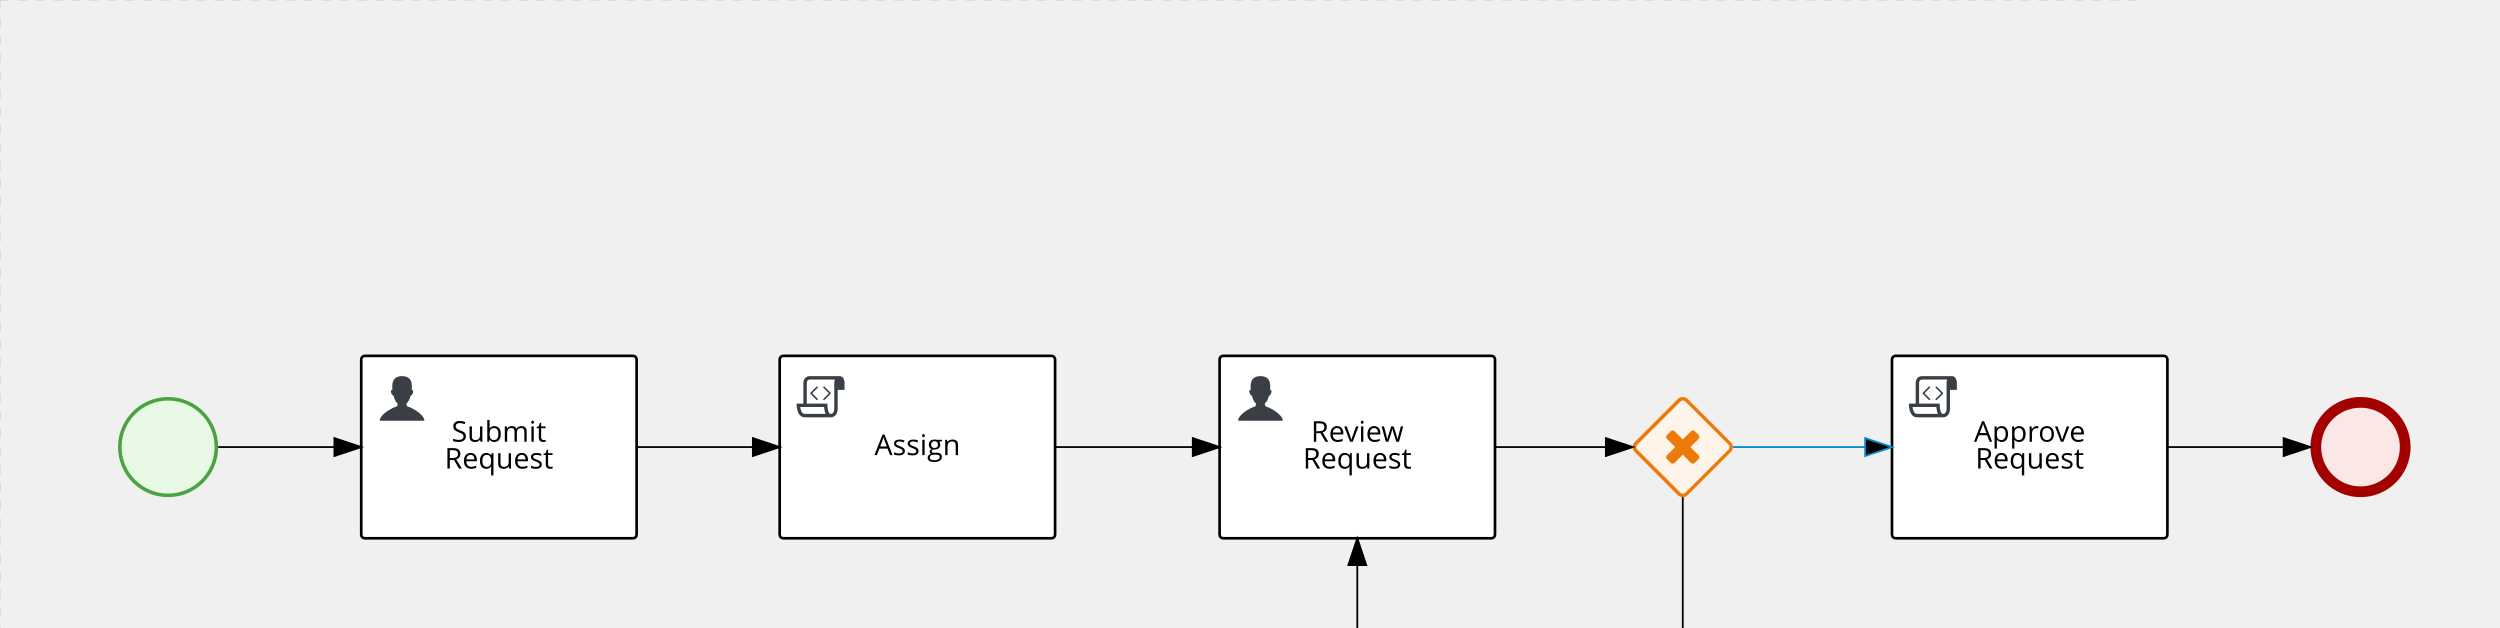
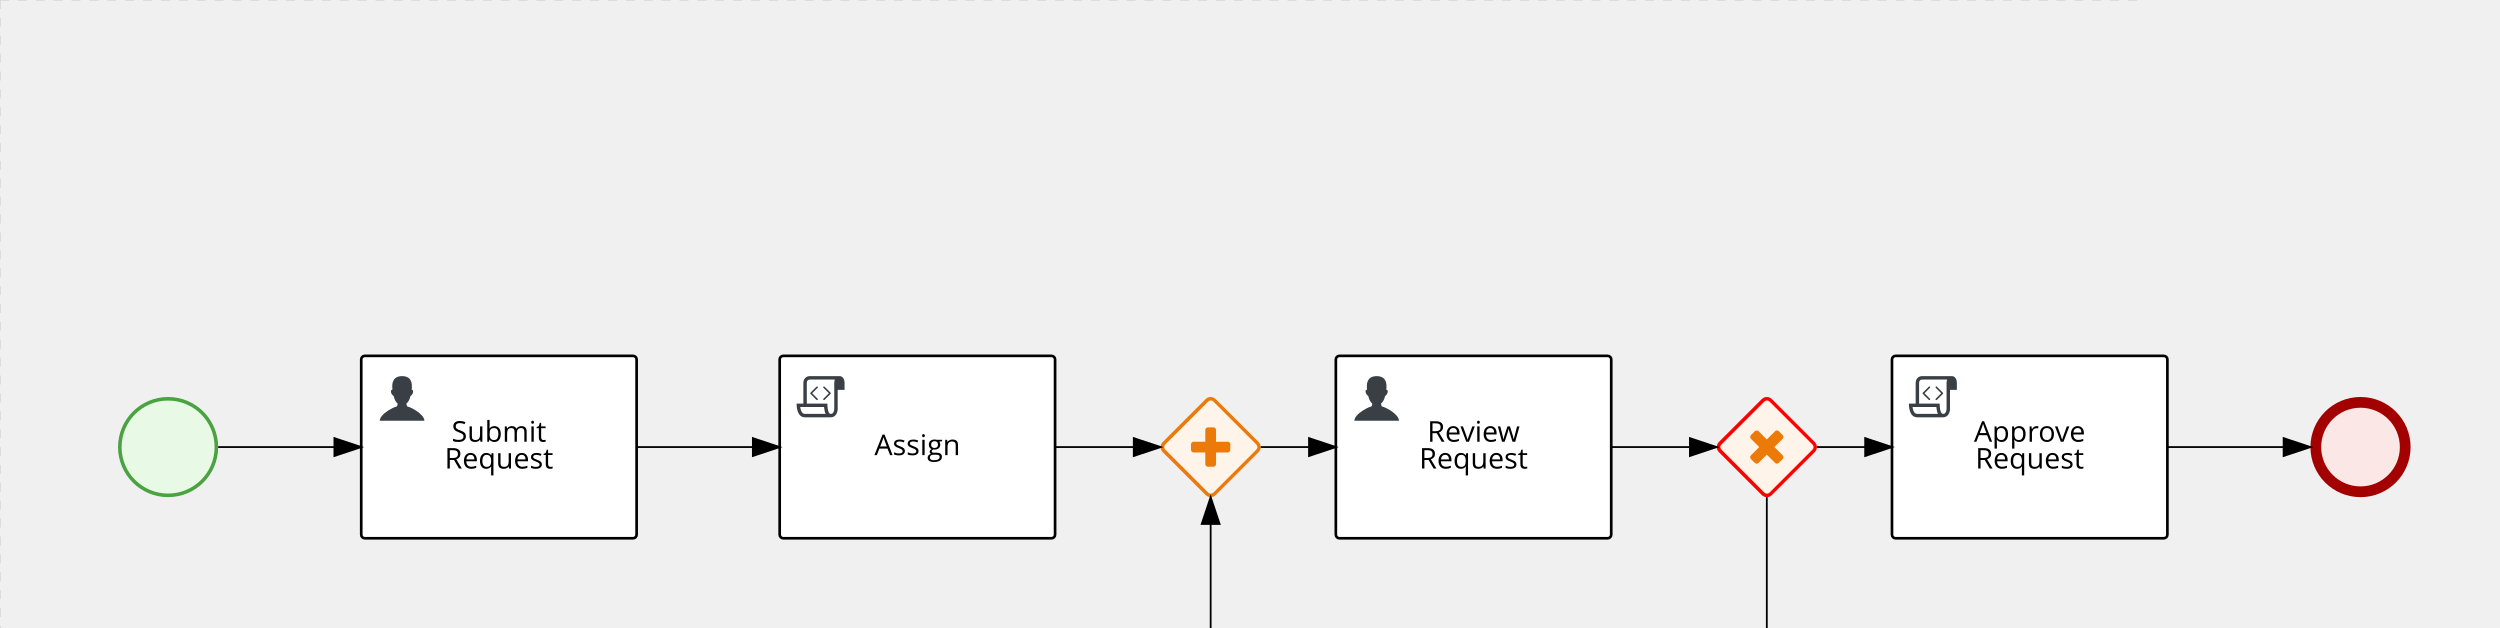
<svg xmlns="http://www.w3.org/2000/svg" version="1.1" width="1398" height="351" viewBox="0 0 1398 351">
  <defs />
  <g transform="matrix(1,0,0,1,0,0)">
    <g>
      <g>
        <g>
          <path fill="none" stroke="#d3d3d3" paint-order="fill stroke markers" d=" M 0 0 L 1200 0" stroke-miterlimit="10" stroke-opacity="0.8" stroke-dasharray="5" />
        </g>
        <g>
          <path fill="none" stroke="#d3d3d3" paint-order="fill stroke markers" d=" M 0 0 L 0 800" stroke-miterlimit="10" stroke-opacity="0.8" stroke-dasharray="5" />
        </g>
      </g>
-       <g id="_3568015E-ACFC-4162-8121-174C1F4E4E83" bpmn2nodeid="_3568015E-ACFC-4162-8121-174C1F4E4E83" transform="matrix(1,0,0,1,682,199)">
+       <g id="_BC8DA187-954F-4409-B8E6-172BF92DBC31" bpmn2nodeid="_BC8DA187-954F-4409-B8E6-172BF92DBC31" transform="matrix(1,0,0,1,66,222)">
+         <g>
+           <path fill="none" stroke="none" />
+         </g>
+         <g transform="matrix(0.125,0,0,0.125,0,0)">
+           <g transform="matrix(1,0,0,1,0,0)">
+             <path fill="#e8fae6" stroke="none" id="_BC8DA187-954F-4409-B8E6-172BF92DBC31?shapeType=BACKGROUND" paint-order="stroke fill markers" d=" M 0 0 M 444 224 C 444 263.9 434.2 300.8 414.4 334.5 C 394.7 368.2 368 394.9 334.4 414.5 C 300.8 434.1 263.9 444 224 444 C 184.1 444 147.2 434.2 113.5 414.4 C 79.8 394.7 53.1 368 33.5 334.4 C 13.9 300.8 4 263.9 4 224 C 4 184.1 13.8 147.2 33.6 113.5 C 53.4 79.8 80.1 53.1 113.6 33.5 C 147.1 13.9 184.1 4 224 4 C 263.9 4 300.8 13.8 334.5 33.6 C 368.2 53.4 394.9 80.1 414.5 113.6 C 434.1 147.1 444 184.1 444 224 Z" />
+           </g>
+           <g>
+             <g transform="matrix(1,0,0,1,0,0)">
+               <g transform="matrix(1,0,0,1,0,0)">
+                 <path fill="#4aa241" stroke="none" id="_BC8DA187-954F-4409-B8E6-172BF92DBC31?shapeType=BORDER&amp;renderType=FILL" paint-order="stroke fill markers" d=" M 0 0 M 224 0 C 100.3 0 0 100.3 0 224 C 0 347.7 100.3 448 224 448 C 347.7 448 448 347.7 448 224 C 448 100.3 347.7 0 224 0 Z M 0 0 M 224 432 C 109.1 432 16 338.9 16 224 C 16 109.1 109.1 16 224 16 C 338.9 16 432 109.1 432 224 C 432 338.9 338.9 432 224 432 Z" />
+               </g>
+             </g>
+           </g>
+         </g>
+         <g transform="matrix(1,0,0,1,28,61)" />
+       </g>
+       <g id="_22526F9B-1A54-40E8-A94D-97218A1F67BB" bpmn2nodeid="_22526F9B-1A54-40E8-A94D-97218A1F67BB" transform="matrix(1,0,0,1,202,199)">
+         <g>
+           <path fill="none" stroke="none" />
+         </g>
+         <g transform="matrix(1,0,0,1,0,0)">
+           <path fill="#ffffff" stroke="none" id="_22526F9B-1A54-40E8-A94D-97218A1F67BB?shapeType=BACKGROUND" paint-order="stroke fill markers" d=" M 2 0 L 152 0 L 152 0 A 2 2 0 0 1 154 2 L 154 100 L 154 100 A 2 2 0 0 1 152 102 L 2 102 L 2 102 A 2 2 0 0 1 0 100 L 0 2 L 0 2 A 2 2 0 0 1 2 0 Z" />
+         </g>
+         <g transform="matrix(1,0,0,1,0,0)">
+           <path fill="none" stroke="#000000" id="_22526F9B-1A54-40E8-A94D-97218A1F67BB?shapeType=BORDER&amp;renderType=STROKE" paint-order="fill stroke markers" d=" M 2 0 L 152 0 L 152 0 A 2 2 0 0 1 154 2 L 154 100 L 154 100 A 2 2 0 0 1 152 102 L 2 102 L 2 102 A 2 2 0 0 1 0 100 L 0 2 L 0 2 A 2 2 0 0 1 2 0 Z" stroke-miterlimit="10" stroke-width="1.5" stroke-dasharray="" />
+         </g>
+         <g>
+           <g transform="matrix(0.06,0,0,0.06,9.4,9.4)">
+             <g transform="matrix(1,0,0,1,0,0)">
+               <path fill="#393f44" stroke="none" id="_22526F9B-1A54-40E8-A94D-97218A1F67BBundefined" paint-order="stroke fill markers" d=" M 0 0 M 16 445.21 C 16 440.869 18.784 431.129 22.001 424.217 C 35.768 394.64 77.283 359.28 129 333.084 C 144.516 325.224 157.347 319.964 167.807 317.174 C 171.932 316.074 175.729 314.414 176.525 313.363 C 178.894 310.234 180.914 302.908 181.727 294.5 L 182.5 286.5 L 178.507 283.455 C 166.303 274.146 154.284 251.678 148.04 226.5 C 145.611 216.707 145.056 215.462 142.984 215.158 C 141.703 214.97 138.083 212.243 134.939 209.099 C 123.233 197.393 116.891 177.376 121.44 166.49 C 123.002 162.751 128.155 159.01 131.75 159.004 C 134.448 159 134.471 158.603 132.914 138.788 C 130.927 113.496 134.279 92.265 143.132 74.076 C 152.232 55.38 167.569 42.882 189.049 36.66 C 210.203 30.532 237.797 30.532 258.951 36.66 C 300.042 48.563 318.958 83.806 314.955 141 C 314.32 150.075 313.624 157.788 313.409 158.14 C 313.194 158.493 314.575 159.073 316.479 159.43 C 328.929 161.766 330.986 177.018 321.496 196.621 C 316.903 206.109 309.357 214.508 304.817 215.185 C 303.023 215.453 302.293 217.146 299.943 226.5 C 296.659 239.567 294.474 245.305 287.948 257.995 C 282.491 268.606 273.035 281.109 268.108 284.229 L 264.871 286.278 L 265.518 292.889 C 266.345 301.33 268.639 309.871 270.877 312.837 C 272.067 314.415 275.002 315.79 280.063 317.139 C 291.069 320.075 303.617 325.274 321 334.102 C 369.815 358.891 410.848 393.758 425.032 422.5 C 429.07 430.682 432 440.232 432 445.21 L 432 448 L 224 448 L 16 448 L 16 445.21 Z" />
+             </g>
+           </g>
+         </g>
+         <g transform="matrix(1,0,0,1,4.04,13.68)">
+           <g transform="matrix(0.04,0,0,0.04,63.36,69.12)">
+             <g transform="matrix(1,0,0,1,0,0)">
+               <path fill="none" stroke="none" />
+             </g>
+             <g transform="matrix(1,0,0,1,0,0)">
+               <path fill="none" stroke="none" />
+             </g>
+           </g>
+         </g>
+         <g transform="matrix(1,0,0,1,46.625,36)">
+           <text fill="#000000" stroke="none" font-family="Open Sans" font-size="12pt" font-style="normal" font-weight="normal" text-decoration="normal" x="30.375" y="12" text-anchor="middle" dominant-baseline="alphabetic">Submit  </text>
+           <text fill="#000000" stroke="none" font-family="Open Sans" font-size="12pt" font-style="normal" font-weight="normal" text-decoration="normal" x="30.375" y="27" text-anchor="middle" dominant-baseline="alphabetic">Request</text>
+         </g>
+       </g>
+       <g id="_66DB4783-DB33-4956-B947-87DF798032BC" bpmn2nodeid="_66DB4783-DB33-4956-B947-87DF798032BC" transform="matrix(1,0,0,1,436,199)">
+         <g>
+           <path fill="none" stroke="none" />
+         </g>
+         <g transform="matrix(1,0,0,1,0,0)">
+           <path fill="#ffffff" stroke="none" id="_66DB4783-DB33-4956-B947-87DF798032BC?shapeType=BACKGROUND" paint-order="stroke fill markers" d=" M 2 0 L 152 0 L 152 0 A 2 2 0 0 1 154 2 L 154 100 L 154 100 A 2 2 0 0 1 152 102 L 2 102 L 2 102 A 2 2 0 0 1 0 100 L 0 2 L 0 2 A 2 2 0 0 1 2 0 Z" />
+         </g>
+         <g transform="matrix(1,0,0,1,0,0)">
+           <path fill="none" stroke="rgb(0,0,0)" id="_66DB4783-DB33-4956-B947-87DF798032BC?shapeType=BORDER&amp;renderType=STROKE" paint-order="fill stroke markers" d=" M 2 0 L 152 0 L 152 0 A 2 2 0 0 1 154 2 L 154 100 L 154 100 A 2 2 0 0 1 152 102 L 2 102 L 2 102 A 2 2 0 0 1 0 100 L 0 2 L 0 2 A 2 2 0 0 1 2 0 Z" stroke-miterlimit="10" stroke-width="1.5" stroke-dasharray="" />
+         </g>
+         <g>
+           <g transform="matrix(0.06,0,0,0.06,9.4,9.4)">
+             <g transform="matrix(1,0,0,1,0,0)">
+               <path fill="#393f44" stroke="none" id="_66DB4783-DB33-4956-B947-87DF798032BCundefined" paint-order="stroke fill markers" d=" M 0 0 M 197.3 130.2 C 194.4 127.3 189.6 127.3 186.7 130.2 L 130.2 186.7 C 127.3 189.6 127.3 194.4 130.2 197.3 L 186.7 253.8 C 188.1 255.3 190.1 256 192 256 C 193.9 256 195.9 255.3 197.3 253.7 C 200.2 250.8 200.2 246 197.3 243.1 L 146.2 192 L 197.3 140.8 C 200.2 137.9 200.2 133.1 197.3 130.2 Z" />
+             </g>
+             <g transform="matrix(1,0,0,1,0,0)">
+               <path fill="#393f44" stroke="none" id="_66DB4783-DB33-4956-B947-87DF798032BCundefined" paint-order="stroke fill markers" d=" M 0 0 M 261.3 130.2 C 258.4 127.3 253.6 127.3 250.7 130.2 C 247.8 133.1 247.8 137.9 250.7 140.8 L 301.8 191.9 L 250.7 243 C 247.8 245.9 247.8 250.7 250.7 253.6 C 252.1 255.3 254.1 256 256 256 C 257.9 256 259.9 255.3 261.3 253.8 L 317.8 197.3 C 320.7 194.4 320.7 189.6 317.8 186.7 L 261.3 130.2 Z" />
+             </g>
+             <g transform="matrix(1,0,0,1,0,0)">
+               <path fill="#393f44" stroke="none" id="_66DB4783-DB33-4956-B947-87DF798032BCundefined" paint-order="stroke fill markers" d=" M 0 0 M 400 32 C 400 32 152.8 32 128 32 C 62 32 64 96 64 96 L 64 288 L 1 288 C 1 288 -4 416 78 416 L 320 416 C 368 416 384 368 384 336 C 384 314.2 384 224.4 384 160 L 448 160 L 448 96 C 448 96 449 32 400 32 Z M 0 0 M 78 383.9 C 68.5 383.9 61.6 381.1 55.5 374.9 C 43.4 362.4 37.5 339.6 34.9 320 L 256.9 320 C 257.1 322.7 257.3 325.4 257.6 328.2 C 260 351.6 264.7 370.1 271.9 383.9 L 78 383.9 L 78 383.9 Z M 0 0 M 352 336 C 352 345.9 349.6 360.3 342.9 371 C 337.2 380.1 330.4 384 320 384 C 285 384 288 288 288 288 L 96 288 L 96 96 L 96 95.9 L 96 95.1 C 96 90.6 97.6 78.3 104.7 71.2 C 106.5 69.4 111.9 64 128 64 L 356.5 64 C 354.4 72.8 352.8 81.8 352.2 89.9 C 352.2 90.5 352.1 91.1 352.1 91.7 C 352.1 92 352.1 92.3 352.1 92.6 C 352 94.8 352 96 352 96 L 352 160 L 352 336 Z" />
+             </g>
+           </g>
+         </g>
+         <g transform="matrix(1,0,0,1,52.98828,43.5)">
+           <text fill="#000000" stroke="none" font-family="Open Sans" font-size="12pt" font-style="normal" font-weight="normal" text-decoration="normal" x="24.012" y="12" text-anchor="middle" dominant-baseline="alphabetic">Assign</text>
+         </g>
+       </g>
+       <g id="_EBBF8527-5CAE-48C7-B076-ED6CC098C86B" bpmn2nodeid="_EBBF8527-5CAE-48C7-B076-ED6CC098C86B">
+         <g>
+           <path fill="none" stroke="#000000" paint-order="fill stroke markers" d=" M 122 250 L 187 250" stroke-miterlimit="10" stroke-dasharray="" />
+         </g>
+         <g transform="matrix(1,0,0,1,122,250)" />
+         <g transform="matrix(6.123233995736766e-17,1,-1,6.123233995736766e-17,202,245)">
+           <path fill="#000000" stroke="#000000" paint-order="fill stroke markers" d=" M 10 15 L 0 15 L 5 0 Z" stroke-miterlimit="10" stroke-dasharray="" />
+         </g>
+         <g transform="matrix(1,0,0,1,122,240)" />
+       </g>
+       <g id="_1E1A461B-5607-4201-8E3E-C39534906C7D" bpmn2nodeid="_1E1A461B-5607-4201-8E3E-C39534906C7D">
+         <g>
+           <path fill="none" stroke="#000000" paint-order="fill stroke markers" d=" M 356 250 L 421 250" stroke-miterlimit="10" stroke-dasharray="" />
+         </g>
+         <g transform="matrix(1,0,0,1,356,250)" />
+         <g transform="matrix(6.123233995736766e-17,1,-1,6.123233995736766e-17,436,245)">
+           <path fill="#000000" stroke="#000000" paint-order="fill stroke markers" d=" M 10 15 L 0 15 L 5 0 Z" stroke-miterlimit="10" stroke-dasharray="" />
+         </g>
+         <g transform="matrix(1,0,0,1,356,240)" />
+       </g>
+       <g transform="matrix(1,0,0,1,66,222)" />
+       <g transform="matrix(1,0,0,1,202,199)" />
+       <g transform="matrix(1,0,0,1,436,199)" />
+       <g id="_81CDA717-DBA7-48E3-B490-E946B750DC51" bpmn2nodeid="_81CDA717-DBA7-48E3-B490-E946B750DC51" transform="matrix(1,0,0,1,1292,222)">
+         <g>
+           <path fill="none" stroke="none" />
+         </g>
+         <g transform="matrix(0.125,0,0,0.125,0,0)">
+           <g transform="matrix(1,0,0,1,0,0)">
+             <path fill="#fce7e7" stroke="none" id="_81CDA717-DBA7-48E3-B490-E946B750DC51?shapeType=BACKGROUND" paint-order="stroke fill markers" d=" M 0 0 M 444 224 C 444 263.9 434.2 300.8 414.4 334.5 C 394.7 368.2 368 394.9 334.4 414.5 C 300.8 434.1 263.9 444 224 444 C 184.1 444 147.2 434.2 113.5 414.4 C 79.8 394.7 53.1 368 33.5 334.4 C 13.9 300.8 4 263.9 4 224 C 4 184.1 13.8 147.2 33.6 113.5 C 53.4 79.8 80.1 53.1 113.6 33.5 C 147.1 13.9 184.1 4 224 4 C 263.9 4 300.8 13.8 334.5 33.6 C 368.2 53.4 394.9 80.1 414.5 113.6 C 434.1 147.1 444 184.1 444 224 Z" />
+           </g>
+           <g>
+             <g transform="matrix(1,0,0,1,0,0)">
+               <g transform="matrix(1,0,0,1,0,0)">
+                 <path fill="rgb(163,0,0)" stroke="none" id="_81CDA717-DBA7-48E3-B490-E946B750DC51?shapeType=BORDER&amp;renderType=FILL" paint-order="stroke fill markers" d=" M 0 0 M 224 0 C 100.3 0 0 100.3 0 224 C 0 347.7 100.3 448 224 448 C 347.7 448 448 347.7 448 224 C 448 100.3 347.7 0 224 0 Z M 0 0 M 224 400 C 126.8 400 48 321.2 48 224 C 48 126.8 126.8 48 224 48 C 321.2 48 400 126.8 400 224 C 400 321.2 321.2 400 224 400 Z" />
+               </g>
+             </g>
+           </g>
+         </g>
+         <g transform="matrix(1,0,0,1,28,61)" />
+       </g>
+       <g transform="matrix(1,0,0,1,1292,222)" />
+       <g id="_0E424EA0-77E7-4831-B2D3-A6ECF1FDC271" bpmn2nodeid="_0E424EA0-77E7-4831-B2D3-A6ECF1FDC271" transform="matrix(1,0,0,1,1058,199)">
+         <g>
+           <path fill="none" stroke="none" />
+         </g>
+         <g transform="matrix(1,0,0,1,0,0)">
+           <path fill="#ffffff" stroke="none" id="_0E424EA0-77E7-4831-B2D3-A6ECF1FDC271?shapeType=BACKGROUND" paint-order="stroke fill markers" d=" M 2 0 L 152 0 L 152 0 A 2 2 0 0 1 154 2 L 154 100 L 154 100 A 2 2 0 0 1 152 102 L 2 102 L 2 102 A 2 2 0 0 1 0 100 L 0 2 L 0 2 A 2 2 0 0 1 2 0 Z" />
+         </g>
+         <g transform="matrix(1,0,0,1,0,0)">
+           <path fill="none" stroke="rgb(0,0,0)" id="_0E424EA0-77E7-4831-B2D3-A6ECF1FDC271?shapeType=BORDER&amp;renderType=STROKE" paint-order="fill stroke markers" d=" M 2 0 L 152 0 L 152 0 A 2 2 0 0 1 154 2 L 154 100 L 154 100 A 2 2 0 0 1 152 102 L 2 102 L 2 102 A 2 2 0 0 1 0 100 L 0 2 L 0 2 A 2 2 0 0 1 2 0 Z" stroke-miterlimit="10" stroke-width="1.5" stroke-dasharray="" />
+         </g>
+         <g>
+           <g transform="matrix(0.06,0,0,0.06,9.4,9.4)">
+             <g transform="matrix(1,0,0,1,0,0)">
+               <path fill="#393f44" stroke="none" id="_0E424EA0-77E7-4831-B2D3-A6ECF1FDC271undefined" paint-order="stroke fill markers" d=" M 0 0 M 197.3 130.2 C 194.4 127.3 189.6 127.3 186.7 130.2 L 130.2 186.7 C 127.3 189.6 127.3 194.4 130.2 197.3 L 186.7 253.8 C 188.1 255.3 190.1 256 192 256 C 193.9 256 195.9 255.3 197.3 253.7 C 200.2 250.8 200.2 246 197.3 243.1 L 146.2 192 L 197.3 140.8 C 200.2 137.9 200.2 133.1 197.3 130.2 Z" />
+             </g>
+             <g transform="matrix(1,0,0,1,0,0)">
+               <path fill="#393f44" stroke="none" id="_0E424EA0-77E7-4831-B2D3-A6ECF1FDC271undefined" paint-order="stroke fill markers" d=" M 0 0 M 261.3 130.2 C 258.4 127.3 253.6 127.3 250.7 130.2 C 247.8 133.1 247.8 137.9 250.7 140.8 L 301.8 191.9 L 250.7 243 C 247.8 245.9 247.8 250.7 250.7 253.6 C 252.1 255.3 254.1 256 256 256 C 257.9 256 259.9 255.3 261.3 253.8 L 317.8 197.3 C 320.7 194.4 320.7 189.6 317.8 186.7 L 261.3 130.2 Z" />
+             </g>
+             <g transform="matrix(1,0,0,1,0,0)">
+               <path fill="#393f44" stroke="none" id="_0E424EA0-77E7-4831-B2D3-A6ECF1FDC271undefined" paint-order="stroke fill markers" d=" M 0 0 M 400 32 C 400 32 152.8 32 128 32 C 62 32 64 96 64 96 L 64 288 L 1 288 C 1 288 -4 416 78 416 L 320 416 C 368 416 384 368 384 336 C 384 314.2 384 224.4 384 160 L 448 160 L 448 96 C 448 96 449 32 400 32 Z M 0 0 M 78 383.9 C 68.5 383.9 61.6 381.1 55.5 374.9 C 43.4 362.4 37.5 339.6 34.9 320 L 256.9 320 C 257.1 322.7 257.3 325.4 257.6 328.2 C 260 351.6 264.7 370.1 271.9 383.9 L 78 383.9 L 78 383.9 Z M 0 0 M 352 336 C 352 345.9 349.6 360.3 342.9 371 C 337.2 380.1 330.4 384 320 384 C 285 384 288 288 288 288 L 96 288 L 96 96 L 96 95.9 L 96 95.1 C 96 90.6 97.6 78.3 104.7 71.2 C 106.5 69.4 111.9 64 128 64 L 356.5 64 C 354.4 72.8 352.8 81.8 352.2 89.9 C 352.2 90.5 352.1 91.1 352.1 91.7 C 352.1 92 352.1 92.3 352.1 92.6 C 352 94.8 352 96 352 96 L 352 160 L 352 336 Z" />
+             </g>
+           </g>
+         </g>
+         <g transform="matrix(1,0,0,1,43.78125,36)">
+           <text fill="#000000" stroke="none" font-family="Open Sans" font-size="12pt" font-style="normal" font-weight="normal" text-decoration="normal" x="33.219" y="12" text-anchor="middle" dominant-baseline="alphabetic">Approve </text>
+           <text fill="#000000" stroke="none" font-family="Open Sans" font-size="12pt" font-style="normal" font-weight="normal" text-decoration="normal" x="33.219" y="27" text-anchor="middle" dominant-baseline="alphabetic">Request </text>
+         </g>
+       </g>
+       <g id="_0FA2573D-571F-491F-A9BE-000ECE18F58E" bpmn2nodeid="_0FA2573D-571F-491F-A9BE-000ECE18F58E">
+         <g>
+           <path fill="none" stroke="#000000" paint-order="fill stroke markers" d=" M 1212 250 L 1277 250" stroke-miterlimit="10" stroke-dasharray="" />
+         </g>
+         <g transform="matrix(1,0,0,1,1212,250)" />
+         <g transform="matrix(6.123233995736766e-17,1,-1,6.123233995736766e-17,1292,245)">
+           <path fill="#000000" stroke="#000000" paint-order="fill stroke markers" d=" M 10 15 L 0 15 L 5 0 Z" stroke-miterlimit="10" stroke-dasharray="" />
+         </g>
+         <g transform="matrix(1,0,0,1,1212,240)" />
+       </g>
+       <g transform="matrix(1,0,0,1,1058,199)" />
+       <g id="_3568015E-ACFC-4162-8121-174C1F4E4E83" bpmn2nodeid="_3568015E-ACFC-4162-8121-174C1F4E4E83" transform="matrix(1,0,0,1,747,199)">
        <g>
          <path fill="none" stroke="none" />
        </g>
        <g transform="matrix(1,0,0,1,0,0)">
          <path fill="#ffffff" stroke="none" id="_3568015E-ACFC-4162-8121-174C1F4E4E83?shapeType=BACKGROUND" paint-order="stroke fill markers" d=" M 2 0 L 152 0 L 152 0 A 2 2 0 0 1 154 2 L 154 100 L 154 100 A 2 2 0 0 1 152 102 L 2 102 L 2 102 A 2 2 0 0 1 0 100 L 0 2 L 0 2 A 2 2 0 0 1 2 0 Z" />
        </g>
        <g transform="matrix(1,0,0,1,0,0)">
          <path fill="none" stroke="rgb(0,0,0)" id="_3568015E-ACFC-4162-8121-174C1F4E4E83?shapeType=BORDER&amp;renderType=STROKE" paint-order="fill stroke markers" d=" M 2 0 L 152 0 L 152 0 A 2 2 0 0 1 154 2 L 154 100 L 154 100 A 2 2 0 0 1 152 102 L 2 102 L 2 102 A 2 2 0 0 1 0 100 L 0 2 L 0 2 A 2 2 0 0 1 2 0 Z" stroke-miterlimit="10" stroke-width="1.5" stroke-dasharray="" />
        </g>
        <g>
          <g transform="matrix(0.06,0,0,0.06,9.4,9.4)">
            <g transform="matrix(1,0,0,1,0,0)">
              <path fill="#393f44" stroke="none" id="_3568015E-ACFC-4162-8121-174C1F4E4E83undefined" paint-order="stroke fill markers" d=" M 0 0 M 16 445.21 C 16 440.869 18.784 431.129 22.001 424.217 C 35.768 394.64 77.283 359.28 129 333.084 C 144.516 325.224 157.347 319.964 167.807 317.174 C 171.932 316.074 175.729 314.414 176.525 313.363 C 178.894 310.234 180.914 302.908 181.727 294.5 L 182.5 286.5 L 178.507 283.455 C 166.303 274.146 154.284 251.678 148.04 226.5 C 145.611 216.707 145.056 215.462 142.984 215.158 C 141.703 214.97 138.083 212.243 134.939 209.099 C 123.233 197.393 116.891 177.376 121.44 166.49 C 123.002 162.751 128.155 159.01 131.75 159.004 C 134.448 159 134.471 158.603 132.914 138.788 C 130.927 113.496 134.279 92.265 143.132 74.076 C 152.232 55.38 167.569 42.882 189.049 36.66 C 210.203 30.532 237.797 30.532 258.951 36.66 C 300.042 48.563 318.958 83.806 314.955 141 C 314.32 150.075 313.624 157.788 313.409 158.14 C 313.194 158.493 314.575 159.073 316.479 159.43 C 328.929 161.766 330.986 177.018 321.496 196.621 C 316.903 206.109 309.357 214.508 304.817 215.185 C 303.023 215.453 302.293 217.146 299.943 226.5 C 296.659 239.567 294.474 245.305 287.948 257.995 C 282.491 268.606 273.035 281.109 268.108 284.229 L 264.871 286.278 L 265.518 292.889 C 266.345 301.33 268.639 309.871 270.877 312.837 C 272.067 314.415 275.002 315.79 280.063 317.139 C 291.069 320.075 303.617 325.274 321 334.102 C 369.815 358.891 410.848 393.758 425.032 422.5 C 429.07 430.682 432 440.232 432 445.21 L 432 448 L 224 448 L 16 448 L 16 445.21 Z" />
            </g>
          </g>
        </g>
        <g transform="matrix(1,0,0,1,4.04,13.68)">
          <g transform="matrix(0.04,0,0,0.04,63.36,69.12)">
            <g transform="matrix(1,0,0,1,0,0)">
              <path fill="none" stroke="none" />
            </g>
            <g transform="matrix(1,0,0,1,0,0)">
              <path fill="none" stroke="none" />
            </g>
          </g>
        </g>
        <g transform="matrix(1,0,0,1,46.625,36)">
          <text fill="#000000" stroke="none" font-family="Open Sans" font-size="12pt" font-style="normal" font-weight="normal" text-decoration="normal" x="30.375" y="12" text-anchor="middle" dominant-baseline="alphabetic">Review  </text>
          <text fill="#000000" stroke="none" font-family="Open Sans" font-size="12pt" font-style="normal" font-weight="normal" text-decoration="normal" x="30.375" y="27" text-anchor="middle" dominant-baseline="alphabetic">Request</text>
        </g>
      </g>
-       <g id="_BC8DA187-954F-4409-B8E6-172BF92DBC31" bpmn2nodeid="_BC8DA187-954F-4409-B8E6-172BF92DBC31" transform="matrix(1,0,0,1,66,222)">
+       <g transform="matrix(1,0,0,1,747,199)" />
+       <g id="_838B776A-7627-4E24-BB2A-2A9E86569459" bpmn2nodeid="_838B776A-7627-4E24-BB2A-2A9E86569459" transform="matrix(1,0,0,1,649,222)">
        <g>
          <path fill="none" stroke="none" />
        </g>
        <g transform="matrix(0.125,0,0,0.125,0,0)">
          <g transform="matrix(1,0,0,1,0,0)">
-             <path fill="#e8fae6" stroke="none" id="_BC8DA187-954F-4409-B8E6-172BF92DBC31?shapeType=BACKGROUND" paint-order="stroke fill markers" d=" M 0 0 M 444 224 C 444 263.9 434.2 300.8 414.4 334.5 C 394.7 368.2 368 394.9 334.4 414.5 C 300.8 434.1 263.9 444 224 444 C 184.1 444 147.2 434.2 113.5 414.4 C 79.8 394.7 53.1 368 33.5 334.4 C 13.9 300.8 4 263.9 4 224 C 4 184.1 13.8 147.2 33.6 113.5 C 53.4 79.8 80.1 53.1 113.6 33.5 C 147.1 13.9 184.1 4 224 4 C 263.9 4 300.8 13.8 334.5 33.6 C 368.2 53.4 394.9 80.1 414.5 113.6 C 434.1 147.1 444 184.1 444 224 Z" />
-           </g>
-           <g>
-             <g transform="matrix(1,0,0,1,0,0)">
-               <g transform="matrix(1,0,0,1,0,0)">
-                 <path fill="#4aa241" stroke="none" id="_BC8DA187-954F-4409-B8E6-172BF92DBC31?shapeType=BORDER&amp;renderType=FILL" paint-order="stroke fill markers" d=" M 0 0 M 224 0 C 100.3 0 0 100.3 0 224 C 0 347.7 100.3 448 224 448 C 347.7 448 448 347.7 448 224 C 448 100.3 347.7 0 224 0 Z M 0 0 M 224 432 C 109.1 432 16 338.9 16 224 C 16 109.1 109.1 16 224 16 C 338.9 16 432 109.1 432 224 C 432 338.9 338.9 432 224 432 Z" />
+             <path fill="#fef4ea" stroke="none" id="_838B776A-7627-4E24-BB2A-2A9E86569459?shapeType=BACKGROUND" paint-order="stroke fill markers" d=" M 0 0 M 224.4 4.3 C 216.4 4.3 208.4 7.3 202.3 13.4 L 13.5 202.2 C 1.3 214.4 1.3 234.2 13.5 246.4 L 202.2 435.1 C 208.3 441.2 216.4 444.2 224.3 444.2 C 232.2 444.2 240.3 441.2 246.4 435.1 L 435.1 246.4 C 447.3 234.2 447.3 214.4 435.1 202.2 L 246.5 13.4 C 240.4 7.3 232.4 4.3 224.4 4.3 L 224.4 4.3 Z" />
+           </g>
+           <g>
+             <g transform="matrix(1,0,0,1,0,0)">
+               <g transform="matrix(1,0,0,1,0,0)">
+                 <path fill="rgb(236,122,8)" stroke="none" id="_838B776A-7627-4E24-BB2A-2A9E86569459?shapeType=BORDER&amp;renderType=FILL" paint-order="stroke fill markers" d=" M 0 0 M 20.8 212.7 L 213.3 20.2 C 219.6 13.9 229.7 13.9 235.9 20.2 L 428.4 212.7 C 434.7 219 434.7 229.1 428.4 235.3 L 235.9 427.8 C 229.6 434.1 219.5 434.1 213.3 427.8 L 20.8 235.3 C 14.5 229.1 14.5 218.9 20.8 212.7 L 20.8 212.7 Z M 0 0 M 0 224 C 0 232.1 3.1 240.3 9.3 246.5 L 201.5 438.7 C 213.9 451.1 234.1 451.1 246.5 438.7 L 438.7 246.5 C 444.9 240.3 448 232.1 448 224 C 448 215.9 444.9 207.7 438.7 201.5 L 246.5 9.3 C 234.1 -3.1 213.9 -3.1 201.5 9.3 L 9.3 201.5 C 3.1 207.7 0 215.9 0 224 L 0 224 Z" />
+               </g>
+             </g>
+           </g>
+           <g>
+             <g transform="matrix(1,0,0,1,0,0)">
+               <g transform="matrix(1,0,0,1,0,0)">
+                 <path fill="#ec7a08" stroke="none" id="_838B776A-7627-4E24-BB2A-2A9E86569459undefined" paint-order="stroke fill markers" d=" M 0 0 M 312 212 L 312 236 C 312 239.4 310.9 242.1 308.5 244.5 C 306.1 246.9 303.4 248 300 248 L 248 248 L 248 300 C 248 303.4 246.9 306.1 244.5 308.5 C 242.1 310.9 239.4 312 236 312 L 212 312 C 208.6 312 205.9 310.9 203.5 308.5 C 201.1 306.1 200 303.4 200 300 L 200 248 L 148 248 C 144.6 248 141.9 246.9 139.5 244.5 C 137.1 242.1 136 239.4 136 236 L 136 212 C 136 208.6 137.1 205.9 139.5 203.5 C 141.9 201.1 144.6 200 148 200 L 200 200 L 200 148 C 200 144.6 201.1 141.9 203.5 139.5 C 205.9 137.1 208.6 136 212 136 L 236 136 C 239.4 136 242.1 137.1 244.5 139.5 C 246.9 141.9 248 144.6 248 148 L 248 200 L 300 200 C 303.4 200 306.1 201.1 308.5 203.5 C 310.9 205.9 312 208.6 312 212 Z" />
              </g>
            </g>
          </g>
        </g>
        <g transform="matrix(1,0,0,1,28,61)" />
      </g>
-       <g id="_22526F9B-1A54-40E8-A94D-97218A1F67BB" bpmn2nodeid="_22526F9B-1A54-40E8-A94D-97218A1F67BB" transform="matrix(1,0,0,1,202,199)">
-         <g>
-           <path fill="none" stroke="none" />
-         </g>
-         <g transform="matrix(1,0,0,1,0,0)">
-           <path fill="#ffffff" stroke="none" id="_22526F9B-1A54-40E8-A94D-97218A1F67BB?shapeType=BACKGROUND" paint-order="stroke fill markers" d=" M 2 0 L 152 0 L 152 0 A 2 2 0 0 1 154 2 L 154 100 L 154 100 A 2 2 0 0 1 152 102 L 2 102 L 2 102 A 2 2 0 0 1 0 100 L 0 2 L 0 2 A 2 2 0 0 1 2 0 Z" />
-         </g>
-         <g transform="matrix(1,0,0,1,0,0)">
-           <path fill="none" stroke="#000000" id="_22526F9B-1A54-40E8-A94D-97218A1F67BB?shapeType=BORDER&amp;renderType=STROKE" paint-order="fill stroke markers" d=" M 2 0 L 152 0 L 152 0 A 2 2 0 0 1 154 2 L 154 100 L 154 100 A 2 2 0 0 1 152 102 L 2 102 L 2 102 A 2 2 0 0 1 0 100 L 0 2 L 0 2 A 2 2 0 0 1 2 0 Z" stroke-miterlimit="10" stroke-width="1.5" stroke-dasharray="" />
-         </g>
-         <g>
-           <g transform="matrix(0.06,0,0,0.06,9.4,9.4)">
-             <g transform="matrix(1,0,0,1,0,0)">
-               <path fill="#393f44" stroke="none" id="_22526F9B-1A54-40E8-A94D-97218A1F67BBundefined" paint-order="stroke fill markers" d=" M 0 0 M 16 445.21 C 16 440.869 18.784 431.129 22.001 424.217 C 35.768 394.64 77.283 359.28 129 333.084 C 144.516 325.224 157.347 319.964 167.807 317.174 C 171.932 316.074 175.729 314.414 176.525 313.363 C 178.894 310.234 180.914 302.908 181.727 294.5 L 182.5 286.5 L 178.507 283.455 C 166.303 274.146 154.284 251.678 148.04 226.5 C 145.611 216.707 145.056 215.462 142.984 215.158 C 141.703 214.97 138.083 212.243 134.939 209.099 C 123.233 197.393 116.891 177.376 121.44 166.49 C 123.002 162.751 128.155 159.01 131.75 159.004 C 134.448 159 134.471 158.603 132.914 138.788 C 130.927 113.496 134.279 92.265 143.132 74.076 C 152.232 55.38 167.569 42.882 189.049 36.66 C 210.203 30.532 237.797 30.532 258.951 36.66 C 300.042 48.563 318.958 83.806 314.955 141 C 314.32 150.075 313.624 157.788 313.409 158.14 C 313.194 158.493 314.575 159.073 316.479 159.43 C 328.929 161.766 330.986 177.018 321.496 196.621 C 316.903 206.109 309.357 214.508 304.817 215.185 C 303.023 215.453 302.293 217.146 299.943 226.5 C 296.659 239.567 294.474 245.305 287.948 257.995 C 282.491 268.606 273.035 281.109 268.108 284.229 L 264.871 286.278 L 265.518 292.889 C 266.345 301.33 268.639 309.871 270.877 312.837 C 272.067 314.415 275.002 315.79 280.063 317.139 C 291.069 320.075 303.617 325.274 321 334.102 C 369.815 358.891 410.848 393.758 425.032 422.5 C 429.07 430.682 432 440.232 432 445.21 L 432 448 L 224 448 L 16 448 L 16 445.21 Z" />
-             </g>
-           </g>
-         </g>
-         <g transform="matrix(1,0,0,1,4.04,13.68)">
-           <g transform="matrix(0.04,0,0,0.04,63.36,69.12)">
-             <g transform="matrix(1,0,0,1,0,0)">
-               <path fill="none" stroke="none" />
-             </g>
-             <g transform="matrix(1,0,0,1,0,0)">
-               <path fill="none" stroke="none" />
-             </g>
-           </g>
-         </g>
-         <g transform="matrix(1,0,0,1,46.625,36)">
-           <text fill="#000000" stroke="none" font-family="Open Sans" font-size="12pt" font-style="normal" font-weight="normal" text-decoration="normal" x="30.375" y="12" text-anchor="middle" dominant-baseline="alphabetic">Submit  </text>
-           <text fill="#000000" stroke="none" font-family="Open Sans" font-size="12pt" font-style="normal" font-weight="normal" text-decoration="normal" x="30.375" y="27" text-anchor="middle" dominant-baseline="alphabetic">Request</text>
-         </g>
-       </g>
-       <g id="_66DB4783-DB33-4956-B947-87DF798032BC" bpmn2nodeid="_66DB4783-DB33-4956-B947-87DF798032BC" transform="matrix(1,0,0,1,436,199)">
-         <g>
-           <path fill="none" stroke="none" />
-         </g>
-         <g transform="matrix(1,0,0,1,0,0)">
-           <path fill="#ffffff" stroke="none" id="_66DB4783-DB33-4956-B947-87DF798032BC?shapeType=BACKGROUND" paint-order="stroke fill markers" d=" M 2 0 L 152 0 L 152 0 A 2 2 0 0 1 154 2 L 154 100 L 154 100 A 2 2 0 0 1 152 102 L 2 102 L 2 102 A 2 2 0 0 1 0 100 L 0 2 L 0 2 A 2 2 0 0 1 2 0 Z" />
-         </g>
-         <g transform="matrix(1,0,0,1,0,0)">
-           <path fill="none" stroke="rgb(0,0,0)" id="_66DB4783-DB33-4956-B947-87DF798032BC?shapeType=BORDER&amp;renderType=STROKE" paint-order="fill stroke markers" d=" M 2 0 L 152 0 L 152 0 A 2 2 0 0 1 154 2 L 154 100 L 154 100 A 2 2 0 0 1 152 102 L 2 102 L 2 102 A 2 2 0 0 1 0 100 L 0 2 L 0 2 A 2 2 0 0 1 2 0 Z" stroke-miterlimit="10" stroke-width="1.5" stroke-dasharray="" />
-         </g>
-         <g>
-           <g transform="matrix(0.06,0,0,0.06,9.4,9.4)">
-             <g transform="matrix(1,0,0,1,0,0)">
-               <path fill="#393f44" stroke="none" id="_66DB4783-DB33-4956-B947-87DF798032BCundefined" paint-order="stroke fill markers" d=" M 0 0 M 197.3 130.2 C 194.4 127.3 189.6 127.3 186.7 130.2 L 130.2 186.7 C 127.3 189.6 127.3 194.4 130.2 197.3 L 186.7 253.8 C 188.1 255.3 190.1 256 192 256 C 193.9 256 195.9 255.3 197.3 253.7 C 200.2 250.8 200.2 246 197.3 243.1 L 146.2 192 L 197.3 140.8 C 200.2 137.9 200.2 133.1 197.3 130.2 Z" />
-             </g>
-             <g transform="matrix(1,0,0,1,0,0)">
-               <path fill="#393f44" stroke="none" id="_66DB4783-DB33-4956-B947-87DF798032BCundefined" paint-order="stroke fill markers" d=" M 0 0 M 261.3 130.2 C 258.4 127.3 253.6 127.3 250.7 130.2 C 247.8 133.1 247.8 137.9 250.7 140.8 L 301.8 191.9 L 250.7 243 C 247.8 245.9 247.8 250.7 250.7 253.6 C 252.1 255.3 254.1 256 256 256 C 257.9 256 259.9 255.3 261.3 253.8 L 317.8 197.3 C 320.7 194.4 320.7 189.6 317.8 186.7 L 261.3 130.2 Z" />
-             </g>
-             <g transform="matrix(1,0,0,1,0,0)">
-               <path fill="#393f44" stroke="none" id="_66DB4783-DB33-4956-B947-87DF798032BCundefined" paint-order="stroke fill markers" d=" M 0 0 M 400 32 C 400 32 152.8 32 128 32 C 62 32 64 96 64 96 L 64 288 L 1 288 C 1 288 -4 416 78 416 L 320 416 C 368 416 384 368 384 336 C 384 314.2 384 224.4 384 160 L 448 160 L 448 96 C 448 96 449 32 400 32 Z M 0 0 M 78 383.9 C 68.5 383.9 61.6 381.1 55.5 374.9 C 43.4 362.4 37.5 339.6 34.9 320 L 256.9 320 C 257.1 322.7 257.3 325.4 257.6 328.2 C 260 351.6 264.7 370.1 271.9 383.9 L 78 383.9 L 78 383.9 Z M 0 0 M 352 336 C 352 345.9 349.6 360.3 342.9 371 C 337.2 380.1 330.4 384 320 384 C 285 384 288 288 288 288 L 96 288 L 96 96 L 96 95.9 L 96 95.1 C 96 90.6 97.6 78.3 104.7 71.2 C 106.5 69.4 111.9 64 128 64 L 356.5 64 C 354.4 72.8 352.8 81.8 352.2 89.9 C 352.2 90.5 352.1 91.1 352.1 91.7 C 352.1 92 352.1 92.3 352.1 92.6 C 352 94.8 352 96 352 96 L 352 160 L 352 336 Z" />
-             </g>
-           </g>
-         </g>
-         <g transform="matrix(1,0,0,1,52.98828,43.5)">
-           <text fill="#000000" stroke="none" font-family="Open Sans" font-size="12pt" font-style="normal" font-weight="normal" text-decoration="normal" x="24.012" y="12" text-anchor="middle" dominant-baseline="alphabetic">Assign</text>
-         </g>
-       </g>
-       <g id="_EBBF8527-5CAE-48C7-B076-ED6CC098C86B" bpmn2nodeid="_EBBF8527-5CAE-48C7-B076-ED6CC098C86B">
-         <g>
-           <path fill="none" stroke="#000000" paint-order="fill stroke markers" d=" M 122 250 L 187 250" stroke-miterlimit="10" stroke-dasharray="" />
-         </g>
-         <g transform="matrix(1,0,0,1,122,250)" />
-         <g transform="matrix(6.123233995736766e-17,1,-1,6.123233995736766e-17,202,245)">
-           <path fill="#000000" stroke="#000000" paint-order="fill stroke markers" d=" M 10 15 L 0 15 L 5 0 Z" stroke-miterlimit="10" stroke-dasharray="" />
-         </g>
-         <g transform="matrix(1,0,0,1,122,240)" />
-       </g>
-       <g id="_1E1A461B-5607-4201-8E3E-C39534906C7D" bpmn2nodeid="_1E1A461B-5607-4201-8E3E-C39534906C7D">
-         <g>
-           <path fill="none" stroke="#000000" paint-order="fill stroke markers" d=" M 356 250 L 421 250" stroke-miterlimit="10" stroke-dasharray="" />
-         </g>
-         <g transform="matrix(1,0,0,1,356,250)" />
-         <g transform="matrix(6.123233995736766e-17,1,-1,6.123233995736766e-17,436,245)">
-           <path fill="#000000" stroke="#000000" paint-order="fill stroke markers" d=" M 10 15 L 0 15 L 5 0 Z" stroke-miterlimit="10" stroke-dasharray="" />
-         </g>
-         <g transform="matrix(1,0,0,1,356,240)" />
-       </g>
-       <g id="_D8BCA098-19AC-454E-B6FE-146238ECBFA5" bpmn2nodeid="_D8BCA098-19AC-454E-B6FE-146238ECBFA5">
-         <g>
-           <path fill="none" stroke="#000000" paint-order="fill stroke markers" d=" M 590 250 L 667 250" stroke-miterlimit="10" stroke-dasharray="" />
+       <g id="_71C3D450-7775-4A39-833C-0A83C531CAE5" bpmn2nodeid="_71C3D450-7775-4A39-833C-0A83C531CAE5">
+         <g>
+           <path fill="none" stroke="#000000" paint-order="fill stroke markers" d=" M 590 250 L 634 250" stroke-miterlimit="10" stroke-dasharray="" />
        </g>
        <g transform="matrix(1,0,0,1,590,250)" />
-         <g transform="matrix(6.123233995736766e-17,1,-1,6.123233995736766e-17,682,245)">
+         <g transform="matrix(6.123233995736766e-17,1,-1,6.123233995736766e-17,649,245)">
          <path fill="#000000" stroke="#000000" paint-order="fill stroke markers" d=" M 10 15 L 0 15 L 5 0 Z" stroke-miterlimit="10" stroke-dasharray="" />
        </g>
        <g transform="matrix(1,0,0,1,590,240)" />
      </g>
-       <g transform="matrix(1,0,0,1,682,199)" />
-       <g transform="matrix(1,0,0,1,66,222)" />
-       <g transform="matrix(1,0,0,1,202,199)" />
-       <g transform="matrix(1,0,0,1,436,199)" />
-       <g id="_C3B89160-779E-4777-9D0B-674C4F380AEB" bpmn2nodeid="_C3B89160-779E-4777-9D0B-674C4F380AEB" transform="matrix(1,0,0,1,913,222)">
+       <g transform="matrix(1,0,0,1,649,222)" />
+       <g id="_C3B89160-779E-4777-9D0B-674C4F380AEB" bpmn2nodeid="_C3B89160-779E-4777-9D0B-674C4F380AEB" transform="matrix(1,0,0,1,960,222)">
        <g>
          <path fill="none" stroke="none" />
        </g>
        <g transform="matrix(0.125,0,0,0.125,0,0)">
          <g transform="matrix(1,0,0,1,0,0)">
            <path fill="#fef4ea" stroke="none" id="_C3B89160-779E-4777-9D0B-674C4F380AEB?shapeType=BACKGROUND" paint-order="stroke fill markers" d=" M 0 0 M 224.4 4.3 C 216.4 4.3 208.4 7.3 202.3 13.4 L 13.5 202.2 C 1.3 214.4 1.3 234.2 13.5 246.4 L 202.2 435.1 C 208.3 441.2 216.4 444.2 224.3 444.2 C 232.2 444.2 240.3 441.2 246.4 435.1 L 435.1 246.4 C 447.3 234.2 447.3 214.4 435.1 202.2 L 246.5 13.4 C 240.4 7.3 232.4 4.3 224.4 4.3 L 224.4 4.3 Z" />
          </g>
          <g>
            <g transform="matrix(1,0,0,1,0,0)">
              <g transform="matrix(1,0,0,1,0,0)">
-                 <path fill="rgb(236,122,8)" stroke="none" id="_C3B89160-779E-4777-9D0B-674C4F380AEB?shapeType=BORDER&amp;renderType=FILL" paint-order="stroke fill markers" d=" M 0 0 M 20.8 212.7 L 213.3 20.2 C 219.6 13.9 229.7 13.9 235.9 20.2 L 428.4 212.7 C 434.7 219 434.7 229.1 428.4 235.3 L 235.9 427.8 C 229.6 434.1 219.5 434.1 213.3 427.8 L 20.8 235.3 C 14.5 229.1 14.5 218.9 20.8 212.7 L 20.8 212.7 Z M 0 0 M 0 224 C 0 232.1 3.1 240.3 9.3 246.5 L 201.5 438.7 C 213.9 451.1 234.1 451.1 246.5 438.7 L 438.7 246.5 C 444.9 240.3 448 232.1 448 224 C 448 215.9 444.9 207.7 438.7 201.5 L 246.5 9.3 C 234.1 -3.1 213.9 -3.1 201.5 9.3 L 9.3 201.5 C 3.1 207.7 0 215.9 0 224 L 0 224 Z" />
+                 <path fill="rgb(255,0,0)" stroke="none" id="_C3B89160-779E-4777-9D0B-674C4F380AEB?shapeType=BORDER&amp;renderType=FILL" paint-order="stroke fill markers" d=" M 0 0 M 20.8 212.7 L 213.3 20.2 C 219.6 13.9 229.7 13.9 235.9 20.2 L 428.4 212.7 C 434.7 219 434.7 229.1 428.4 235.3 L 235.9 427.8 C 229.6 434.1 219.5 434.1 213.3 427.8 L 20.8 235.3 C 14.5 229.1 14.5 218.9 20.8 212.7 L 20.8 212.7 Z M 0 0 M 0 224 C 0 232.1 3.1 240.3 9.3 246.5 L 201.5 438.7 C 213.9 451.1 234.1 451.1 246.5 438.7 L 438.7 246.5 C 444.9 240.3 448 232.1 448 224 C 448 215.9 444.9 207.7 438.7 201.5 L 246.5 9.3 C 234.1 -3.1 213.9 -3.1 201.5 9.3 L 9.3 201.5 C 3.1 207.7 0 215.9 0 224 L 0 224 Z" />
              </g>
            </g>
          </g>
          <g>
            <g transform="matrix(1,0,0,1,0,0)">
              <g transform="matrix(1,0,0,1,0,0)">
                <path fill="#ec7a08" stroke="none" id="_C3B89160-779E-4777-9D0B-674C4F380AEBundefined" paint-order="stroke fill markers" d=" M 0 0 M 298.2 269.2 C 298.2 272.6 297.1 275.3 294.7 277.7 L 277.7 294.7 C 275.3 297.1 272.6 298.2 269.2 298.2 C 265.8 298.2 263.1 297.1 260.7 294.7 L 224 258 L 187.2 294.8 C 184.8 297.2 182.1 298.3 178.7 298.3 C 175.3 298.3 172.6 297.2 170.2 294.8 L 153.2 277.8 C 150.8 275.4 149.7 272.7 149.7 269.3 C 149.7 265.9 150.8 263.2 153.2 260.8 L 190 224 L 153.2 187.2 C 150.8 184.8 149.7 182 149.7 178.7 C 149.7 175.3 150.8 172.5 153.2 170.2 L 170.2 153.2 C 172.6 150.8 175.3 149.7 178.7 149.7 C 182.1 149.7 184.8 150.8 187.2 153.2 L 224 190 L 260.8 153.2 C 263.2 150.8 265.9 149.7 269.3 149.7 C 272.7 149.7 275.4 150.8 277.8 153.2 L 294.8 170.2 C 297.2 172.5 298.3 175.3 298.3 178.7 C 298.3 182 297.2 184.8 294.8 187.2 L 258 224 L 294.8 260.8 C 297.1 263.1 298.2 265.9 298.2 269.2 Z" />
              </g>
            </g>
          </g>
        </g>
        <g transform="matrix(1,0,0,1,28,61)" />
      </g>
-       <g id="_4B205A88-5A3D-40B7-B6EA-E42F3FEE93F8" bpmn2nodeid="_4B205A88-5A3D-40B7-B6EA-E42F3FEE93F8">
-         <g>
-           <path fill="none" stroke="rgb(0,0,0)" paint-order="fill stroke markers" d=" M 941 278 L 941 416 L 759 416 L 759 316" stroke-miterlimit="10" stroke-dasharray="" />
-         </g>
-         <g transform="matrix(1,0,0,1,941,278)" />
-         <g transform="matrix(1,0,0,1,754,301)">
+       <g id="_23A4EA6B-BDC1-4AC5-A49B-BA3F50688F83" bpmn2nodeid="_23A4EA6B-BDC1-4AC5-A49B-BA3F50688F83">
+         <g>
+           <path fill="none" stroke="rgb(0,0,0)" paint-order="fill stroke markers" d=" M 1016 250 L 1043 250" stroke-miterlimit="10" stroke-dasharray="" />
+         </g>
+         <g transform="matrix(1,0,0,1,1016,250)" />
+         <g transform="matrix(6.123233995736766e-17,1,-1,6.123233995736766e-17,1058,245)">
          <path fill="rgb(0,0,0)" stroke="rgb(0,0,0)" paint-order="fill stroke markers" d=" M 10 15 L 0 15 L 5 0 Z" stroke-miterlimit="10" stroke-dasharray="" />
        </g>
-         <g transform="matrix(1,0,0,1,951,347)" />
+         <g transform="matrix(1,0,0,1,1016,240)" />
      </g>
      <g id="_AAFCFBF3-3357-4772-9622-61596F1A086F" bpmn2nodeid="_AAFCFBF3-3357-4772-9622-61596F1A086F">
        <g>
-           <path fill="none" stroke="#000000" paint-order="fill stroke markers" d=" M 836 250 L 898 250" stroke-miterlimit="10" stroke-dasharray="" />
-         </g>
-         <g transform="matrix(1,0,0,1,836,250)" />
-         <g transform="matrix(6.123233995736766e-17,1,-1,6.123233995736766e-17,913,245)">
-           <path fill="#000000" stroke="#000000" paint-order="fill stroke markers" d=" M 10 15 L 0 15 L 5 0 Z" stroke-miterlimit="10" stroke-dasharray="" />
-         </g>
-         <g transform="matrix(1,0,0,1,836,240)" />
-       </g>
-       <g id="_81CDA717-DBA7-48E3-B490-E946B750DC51" bpmn2nodeid="_81CDA717-DBA7-48E3-B490-E946B750DC51" transform="matrix(1,0,0,1,1292,222)">
-         <g>
-           <path fill="none" stroke="none" />
-         </g>
-         <g transform="matrix(0.125,0,0,0.125,0,0)">
-           <g transform="matrix(1,0,0,1,0,0)">
-             <path fill="#fce7e7" stroke="none" id="_81CDA717-DBA7-48E3-B490-E946B750DC51?shapeType=BACKGROUND" paint-order="stroke fill markers" d=" M 0 0 M 444 224 C 444 263.9 434.2 300.8 414.4 334.5 C 394.7 368.2 368 394.9 334.4 414.5 C 300.8 434.1 263.9 444 224 444 C 184.1 444 147.2 434.2 113.5 414.4 C 79.8 394.7 53.1 368 33.5 334.4 C 13.9 300.8 4 263.9 4 224 C 4 184.1 13.8 147.2 33.6 113.5 C 53.4 79.8 80.1 53.1 113.6 33.5 C 147.1 13.9 184.1 4 224 4 C 263.9 4 300.8 13.8 334.5 33.6 C 368.2 53.4 394.9 80.1 414.5 113.6 C 434.1 147.1 444 184.1 444 224 Z" />
-           </g>
-           <g>
-             <g transform="matrix(1,0,0,1,0,0)">
-               <g transform="matrix(1,0,0,1,0,0)">
-                 <path fill="rgb(163,0,0)" stroke="none" id="_81CDA717-DBA7-48E3-B490-E946B750DC51?shapeType=BORDER&amp;renderType=FILL" paint-order="stroke fill markers" d=" M 0 0 M 224 0 C 100.3 0 0 100.3 0 224 C 0 347.7 100.3 448 224 448 C 347.7 448 448 347.7 448 224 C 448 100.3 347.7 0 224 0 Z M 0 0 M 224 400 C 126.8 400 48 321.2 48 224 C 48 126.8 126.8 48 224 48 C 321.2 48 400 126.8 400 224 C 400 321.2 321.2 400 224 400 Z" />
-               </g>
-             </g>
-           </g>
-         </g>
-         <g transform="matrix(1,0,0,1,28,61)" />
-       </g>
-       <g transform="matrix(1,0,0,1,1292,222)" />
-       <g transform="matrix(1,0,0,1,913,222)" />
-       <g id="_0E424EA0-77E7-4831-B2D3-A6ECF1FDC271" bpmn2nodeid="_0E424EA0-77E7-4831-B2D3-A6ECF1FDC271" transform="matrix(1,0,0,1,1058,199)">
-         <g>
-           <path fill="none" stroke="none" />
-         </g>
-         <g transform="matrix(1,0,0,1,0,0)">
-           <path fill="#ffffff" stroke="none" id="_0E424EA0-77E7-4831-B2D3-A6ECF1FDC271?shapeType=BACKGROUND" paint-order="stroke fill markers" d=" M 2 0 L 152 0 L 152 0 A 2 2 0 0 1 154 2 L 154 100 L 154 100 A 2 2 0 0 1 152 102 L 2 102 L 2 102 A 2 2 0 0 1 0 100 L 0 2 L 0 2 A 2 2 0 0 1 2 0 Z" />
-         </g>
-         <g transform="matrix(1,0,0,1,0,0)">
-           <path fill="none" stroke="rgb(0,0,0)" id="_0E424EA0-77E7-4831-B2D3-A6ECF1FDC271?shapeType=BORDER&amp;renderType=STROKE" paint-order="fill stroke markers" d=" M 2 0 L 152 0 L 152 0 A 2 2 0 0 1 154 2 L 154 100 L 154 100 A 2 2 0 0 1 152 102 L 2 102 L 2 102 A 2 2 0 0 1 0 100 L 0 2 L 0 2 A 2 2 0 0 1 2 0 Z" stroke-miterlimit="10" stroke-width="1.5" stroke-dasharray="" />
-         </g>
-         <g>
-           <g transform="matrix(0.06,0,0,0.06,9.4,9.4)">
-             <g transform="matrix(1,0,0,1,0,0)">
-               <path fill="#393f44" stroke="none" id="_0E424EA0-77E7-4831-B2D3-A6ECF1FDC271undefined" paint-order="stroke fill markers" d=" M 0 0 M 197.3 130.2 C 194.4 127.3 189.6 127.3 186.7 130.2 L 130.2 186.7 C 127.3 189.6 127.3 194.4 130.2 197.3 L 186.7 253.8 C 188.1 255.3 190.1 256 192 256 C 193.9 256 195.9 255.3 197.3 253.7 C 200.2 250.8 200.2 246 197.3 243.1 L 146.2 192 L 197.3 140.8 C 200.2 137.9 200.2 133.1 197.3 130.2 Z" />
-             </g>
-             <g transform="matrix(1,0,0,1,0,0)">
-               <path fill="#393f44" stroke="none" id="_0E424EA0-77E7-4831-B2D3-A6ECF1FDC271undefined" paint-order="stroke fill markers" d=" M 0 0 M 261.3 130.2 C 258.4 127.3 253.6 127.3 250.7 130.2 C 247.8 133.1 247.8 137.9 250.7 140.8 L 301.8 191.9 L 250.7 243 C 247.8 245.9 247.8 250.7 250.7 253.6 C 252.1 255.3 254.1 256 256 256 C 257.9 256 259.9 255.3 261.3 253.8 L 317.8 197.3 C 320.7 194.4 320.7 189.6 317.8 186.7 L 261.3 130.2 Z" />
-             </g>
-             <g transform="matrix(1,0,0,1,0,0)">
-               <path fill="#393f44" stroke="none" id="_0E424EA0-77E7-4831-B2D3-A6ECF1FDC271undefined" paint-order="stroke fill markers" d=" M 0 0 M 400 32 C 400 32 152.8 32 128 32 C 62 32 64 96 64 96 L 64 288 L 1 288 C 1 288 -4 416 78 416 L 320 416 C 368 416 384 368 384 336 C 384 314.2 384 224.4 384 160 L 448 160 L 448 96 C 448 96 449 32 400 32 Z M 0 0 M 78 383.9 C 68.5 383.9 61.6 381.1 55.5 374.9 C 43.4 362.4 37.5 339.6 34.9 320 L 256.9 320 C 257.1 322.7 257.3 325.4 257.6 328.2 C 260 351.6 264.7 370.1 271.9 383.9 L 78 383.9 L 78 383.9 Z M 0 0 M 352 336 C 352 345.9 349.6 360.3 342.9 371 C 337.2 380.1 330.4 384 320 384 C 285 384 288 288 288 288 L 96 288 L 96 96 L 96 95.9 L 96 95.1 C 96 90.6 97.6 78.3 104.7 71.2 C 106.5 69.4 111.9 64 128 64 L 356.5 64 C 354.4 72.8 352.8 81.8 352.2 89.9 C 352.2 90.5 352.1 91.1 352.1 91.7 C 352.1 92 352.1 92.3 352.1 92.6 C 352 94.8 352 96 352 96 L 352 160 L 352 336 Z" />
-             </g>
-           </g>
-         </g>
-         <g transform="matrix(1,0,0,1,43.78125,36)">
-           <text fill="#000000" stroke="none" font-family="Open Sans" font-size="12pt" font-style="normal" font-weight="normal" text-decoration="normal" x="33.219" y="12" text-anchor="middle" dominant-baseline="alphabetic">Approve </text>
-           <text fill="#000000" stroke="none" font-family="Open Sans" font-size="12pt" font-style="normal" font-weight="normal" text-decoration="normal" x="33.219" y="27" text-anchor="middle" dominant-baseline="alphabetic">Request </text>
-         </g>
-       </g>
-       <g id="_23A4EA6B-BDC1-4AC5-A49B-BA3F50688F83" bpmn2nodeid="_23A4EA6B-BDC1-4AC5-A49B-BA3F50688F83">
-         <g>
-           <path fill="none" stroke="rgb(0,136,206)" paint-order="fill stroke markers" d=" M 969 250 L 1043 250" stroke-miterlimit="10" stroke-dasharray="" />
-         </g>
-         <g transform="matrix(1,0,0,1,969,250)" />
-         <g transform="matrix(6.123233995736766e-17,1,-1,6.123233995736766e-17,1058,245)">
-           <path fill="rgb(0,0,0)" stroke="rgb(0,136,206)" paint-order="fill stroke markers" d=" M 10 15 L 0 15 L 5 0 Z" stroke-miterlimit="10" stroke-dasharray="" />
-         </g>
-         <g transform="matrix(1,0,0,1,969,240)" />
-       </g>
-       <g id="_0FA2573D-571F-491F-A9BE-000ECE18F58E" bpmn2nodeid="_0FA2573D-571F-491F-A9BE-000ECE18F58E">
-         <g>
-           <path fill="none" stroke="#000000" paint-order="fill stroke markers" d=" M 1212 250 L 1277 250" stroke-miterlimit="10" stroke-dasharray="" />
-         </g>
-         <g transform="matrix(1,0,0,1,1212,250)" />
-         <g transform="matrix(6.123233995736766e-17,1,-1,6.123233995736766e-17,1292,245)">
-           <path fill="#000000" stroke="#000000" paint-order="fill stroke markers" d=" M 10 15 L 0 15 L 5 0 Z" stroke-miterlimit="10" stroke-dasharray="" />
-         </g>
-         <g transform="matrix(1,0,0,1,1212,240)" />
-       </g>
-       <g transform="matrix(1,0,0,1,1058,199)" />
+           <path fill="none" stroke="#000000" paint-order="fill stroke markers" d=" M 901 250 L 945 250" stroke-miterlimit="10" stroke-dasharray="" />
+         </g>
+         <g transform="matrix(1,0,0,1,901,250)" />
+         <g transform="matrix(6.123233995736766e-17,1,-1,6.123233995736766e-17,960,245)">
+           <path fill="#000000" stroke="#000000" paint-order="fill stroke markers" d=" M 10 15 L 0 15 L 5 0 Z" stroke-miterlimit="10" stroke-dasharray="" />
+         </g>
+         <g transform="matrix(1,0,0,1,901,240)" />
+       </g>
+       <g transform="matrix(1,0,0,1,960,222)" />
+       <g id="_06486BF7-FE6A-4CCF-B5FF-BDA0EB24DEC9" bpmn2nodeid="_06486BF7-FE6A-4CCF-B5FF-BDA0EB24DEC9">
+         <g>
+           <path fill="none" stroke="rgb(0,0,0)" paint-order="fill stroke markers" d=" M 705 250 L 732 250" stroke-miterlimit="10" stroke-dasharray="" />
+         </g>
+         <g transform="matrix(1,0,0,1,705,250)" />
+         <g transform="matrix(6.123233995736766e-17,1,-1,6.123233995736766e-17,747,245)">
+           <path fill="rgb(0,0,0)" stroke="rgb(0,0,0)" paint-order="fill stroke markers" d=" M 10 15 L 0 15 L 5 0 Z" stroke-miterlimit="10" stroke-dasharray="" />
+         </g>
+         <g transform="matrix(1,0,0,1,705,240)" />
+       </g>
+       <g id="_96A5E2A9-35F9-499C-A2B8-BE7A1FDC8715" bpmn2nodeid="_96A5E2A9-35F9-499C-A2B8-BE7A1FDC8715">
+         <g>
+           <path fill="none" stroke="rgb(0,0,0)" paint-order="fill stroke markers" d=" M 988 278 L 988 404 L 677 404 L 677 293" stroke-miterlimit="10" stroke-dasharray="" />
+         </g>
+         <g transform="matrix(1,0,0,1,988,278)" />
+         <g transform="matrix(1,0,0,1,672,278)">
+           <path fill="rgb(0,0,0)" stroke="rgb(0,0,0)" paint-order="fill stroke markers" d=" M 10 15 L 0 15 L 5 0 Z" stroke-miterlimit="10" stroke-dasharray="" />
+         </g>
+         <g transform="matrix(1,0,0,1,998,341)" />
+       </g>
    </g>
  </g>
</svg>
